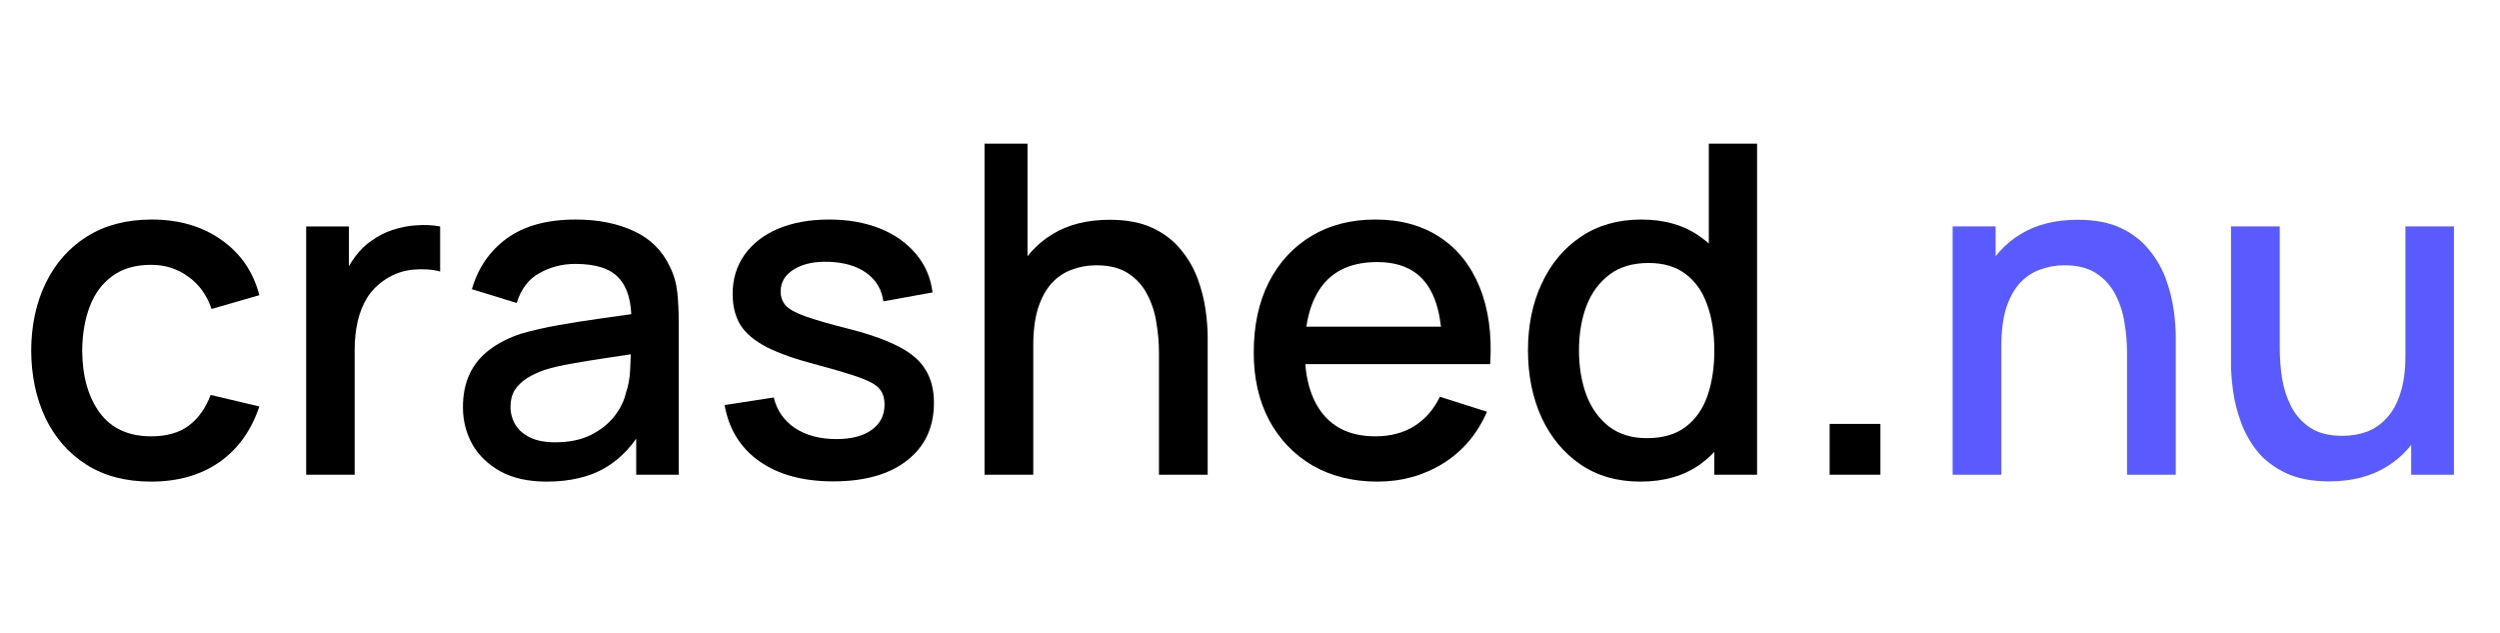
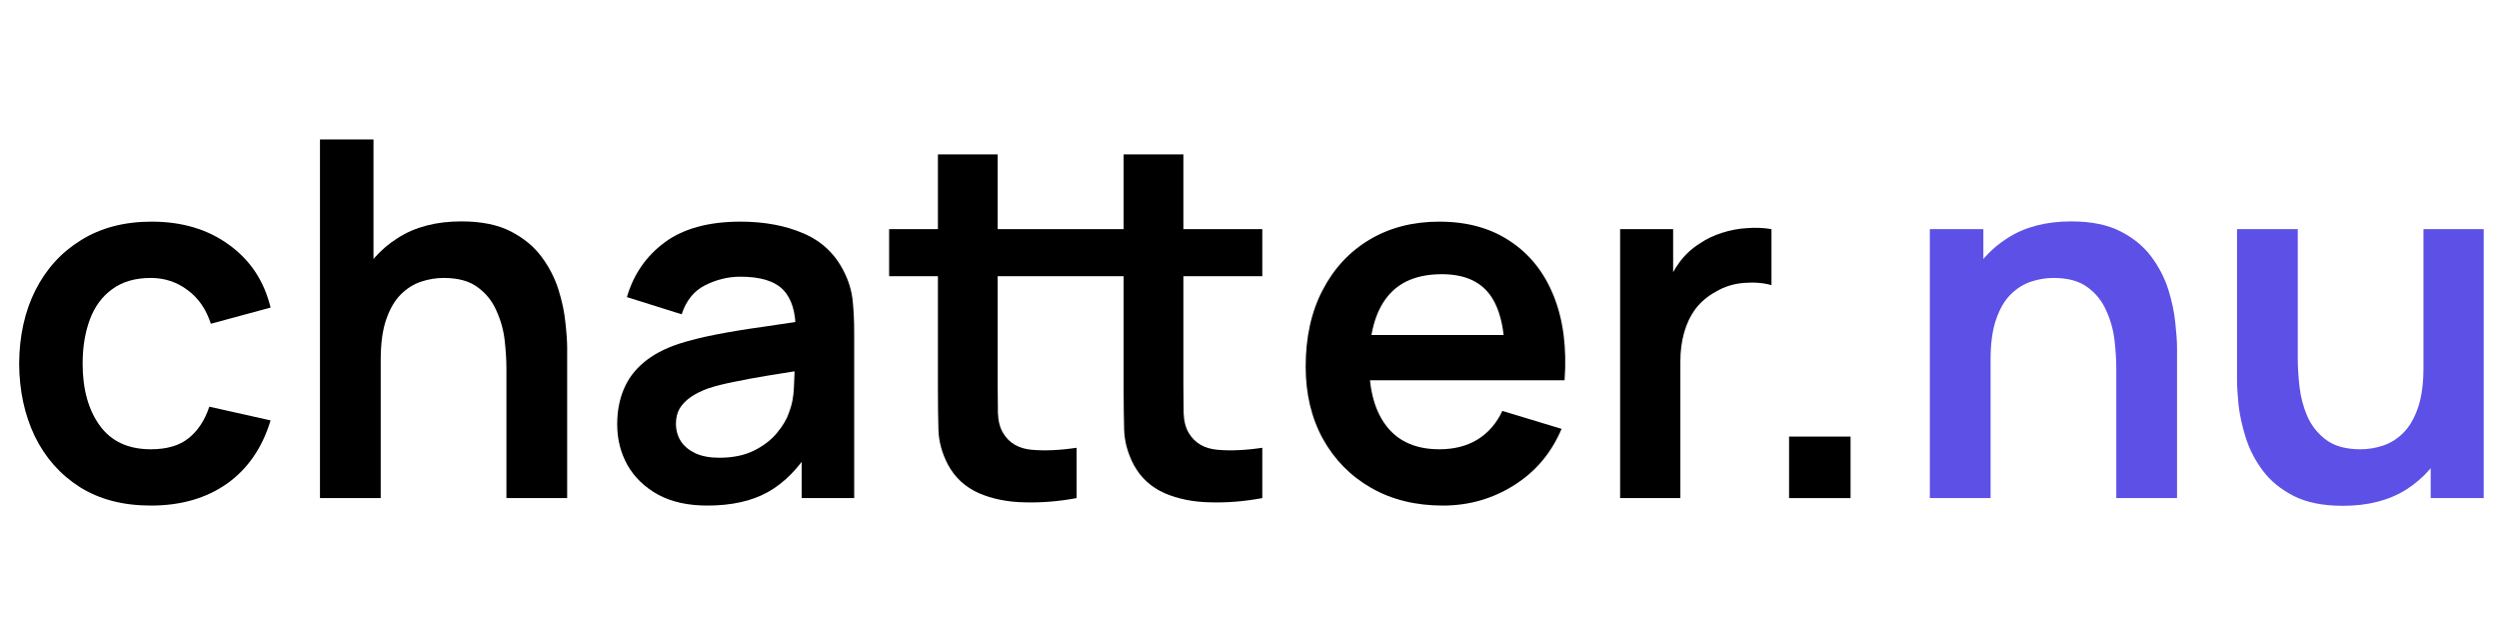
<svg xmlns="http://www.w3.org/2000/svg" xmlns:xlink="http://www.w3.org/1999/xlink" width="261" height="66" viewBox="0 0 261 66" fill="none">
  <symbol id="logo-symbol-wordmark">
-     <path d="M15.784 50.28C13.128 50.28 10.872 49.688 9.016 48.504C7.16 47.32 5.736 45.696 4.744 43.632C3.768 41.568 3.272 39.224 3.256 36.6C3.272 33.928 3.784 31.568 4.792 29.52C5.8 27.456 7.24 25.84 9.112 24.672C10.984 23.504 13.232 22.92 15.856 22.92C18.688 22.92 21.104 23.624 23.104 25.032C25.12 26.44 26.448 28.368 27.088 30.816L22.096 32.256C21.6 30.8 20.784 29.672 19.648 28.872C18.528 28.056 17.24 27.648 15.784 27.648C14.136 27.648 12.784 28.04 11.728 28.824C10.672 29.592 9.888 30.648 9.376 31.992C8.864 33.336 8.6 34.872 8.584 36.6C8.6 39.272 9.208 41.432 10.408 43.08C11.624 44.728 13.416 45.552 15.784 45.552C17.4 45.552 18.704 45.184 19.696 44.448C20.704 43.696 21.472 42.624 22 41.232L27.088 42.432C26.24 44.96 24.84 46.904 22.888 48.264C20.936 49.608 18.568 50.28 15.784 50.28Z" fill="currentColor" />
-     <path d="M31.977 49.56V23.64H36.441V29.928L35.817 29.112C36.137 28.28 36.553 27.52 37.065 26.832C37.577 26.128 38.169 25.552 38.841 25.104C39.497 24.624 40.225 24.256 41.025 24C41.841 23.728 42.673 23.568 43.521 23.52C44.369 23.456 45.185 23.496 45.969 23.64V28.344C45.121 28.12 44.177 28.056 43.137 28.152C42.113 28.248 41.169 28.576 40.305 29.136C39.489 29.664 38.841 30.304 38.361 31.056C37.897 31.808 37.561 32.648 37.353 33.576C37.145 34.488 37.041 35.456 37.041 36.48V49.56H31.977Z" fill="currentColor" />
-     <path d="M57.11 50.28C55.19 50.28 53.582 49.928 52.286 49.224C50.99 48.504 50.006 47.56 49.334 46.392C48.678 45.208 48.35 43.912 48.35 42.504C48.35 41.192 48.582 40.04 49.046 39.048C49.51 38.056 50.198 37.216 51.11 36.528C52.022 35.824 53.142 35.256 54.47 34.824C55.622 34.488 56.926 34.192 58.382 33.936C59.838 33.68 61.366 33.44 62.966 33.216C64.582 32.992 66.182 32.768 67.766 32.544L65.942 33.552C65.974 31.52 65.542 30.016 64.646 29.04C63.766 28.048 62.246 27.552 60.086 27.552C58.726 27.552 57.478 27.872 56.342 28.512C55.206 29.136 54.414 30.176 53.966 31.632L49.286 30.192C49.926 27.968 51.142 26.2 52.934 24.888C54.742 23.576 57.142 22.92 60.134 22.92C62.454 22.92 64.47 23.32 66.182 24.12C67.91 24.904 69.174 26.152 69.974 27.864C70.39 28.712 70.646 29.608 70.742 30.552C70.838 31.496 70.886 32.512 70.886 33.6V49.56H66.446V43.632L67.31 44.4C66.238 46.384 64.87 47.864 63.206 48.84C61.558 49.8 59.526 50.28 57.11 50.28ZM57.998 46.176C59.422 46.176 60.646 45.928 61.67 45.432C62.694 44.92 63.518 44.272 64.142 43.488C64.766 42.704 65.174 41.888 65.366 41.04C65.638 40.272 65.79 39.408 65.822 38.448C65.87 37.488 65.894 36.72 65.894 36.144L67.526 36.744C65.942 36.984 64.502 37.2 63.206 37.392C61.91 37.584 60.734 37.776 59.678 37.968C58.638 38.144 57.71 38.36 56.894 38.616C56.206 38.856 55.59 39.144 55.046 39.48C54.518 39.816 54.094 40.224 53.774 40.704C53.47 41.184 53.318 41.768 53.318 42.456C53.318 43.128 53.486 43.752 53.822 44.328C54.158 44.888 54.67 45.336 55.358 45.672C56.046 46.008 56.926 46.176 57.998 46.176Z" fill="currentColor" />
-     <path d="M87.03 50.256C83.878 50.256 81.31 49.56 79.326 48.168C77.342 46.776 76.126 44.816 75.678 42.288L80.814 41.496C81.134 42.84 81.87 43.904 83.022 44.688C84.19 45.456 85.638 45.84 87.366 45.84C88.934 45.84 90.158 45.52 91.038 44.88C91.934 44.24 92.382 43.36 92.382 42.24C92.382 41.584 92.222 41.056 91.902 40.656C91.598 40.24 90.95 39.848 89.958 39.48C88.966 39.112 87.454 38.656 85.422 38.112C83.198 37.536 81.43 36.92 80.118 36.264C78.822 35.592 77.894 34.816 77.334 33.936C76.79 33.04 76.518 31.96 76.518 30.696C76.518 29.128 76.934 27.76 77.766 26.592C78.598 25.424 79.766 24.52 81.27 23.88C82.79 23.24 84.566 22.92 86.598 22.92C88.582 22.92 90.35 23.232 91.902 23.856C93.454 24.48 94.71 25.368 95.67 26.52C96.63 27.656 97.206 28.992 97.398 30.528L92.262 31.464C92.086 30.216 91.502 29.232 90.51 28.512C89.518 27.792 88.23 27.4 86.646 27.336C85.126 27.272 83.894 27.528 82.95 28.104C82.006 28.664 81.534 29.44 81.534 30.432C81.534 31.008 81.71 31.496 82.062 31.896C82.43 32.296 83.134 32.68 84.174 33.048C85.214 33.416 86.75 33.856 88.782 34.368C90.958 34.928 92.686 35.552 93.966 36.24C95.246 36.912 96.158 37.72 96.702 38.664C97.262 39.592 97.542 40.72 97.542 42.048C97.542 44.608 96.606 46.616 94.734 48.072C92.878 49.528 90.31 50.256 87.03 50.256Z" fill="currentColor" />
-     <path d="M121.044 49.56V36.816C121.044 35.808 120.956 34.776 120.78 33.72C120.62 32.648 120.3 31.656 119.82 30.744C119.356 29.832 118.692 29.096 117.828 28.536C116.98 27.976 115.868 27.696 114.492 27.696C113.596 27.696 112.748 27.848 111.948 28.152C111.148 28.44 110.444 28.912 109.836 29.568C109.244 30.224 108.772 31.088 108.42 32.16C108.084 33.232 107.916 34.536 107.916 36.072L104.796 34.896C104.796 32.544 105.236 30.472 106.116 28.68C106.996 26.872 108.26 25.464 109.908 24.456C111.556 23.448 113.548 22.944 115.884 22.944C117.676 22.944 119.18 23.232 120.396 23.808C121.612 24.384 122.596 25.144 123.348 26.088C124.116 27.016 124.7 28.032 125.1 29.136C125.5 30.24 125.772 31.32 125.916 32.376C126.06 33.432 126.132 34.36 126.132 35.16V49.56H121.044ZM102.828 49.56V15H107.316V33.648H107.916V49.56H102.828Z" fill="currentColor" />
-     <path d="M143.879 50.28C141.303 50.28 139.039 49.72 137.087 48.6C135.151 47.464 133.639 45.888 132.551 43.872C131.479 41.84 130.943 39.488 130.943 36.816C130.943 33.984 131.471 31.528 132.527 29.448C133.599 27.368 135.087 25.76 136.991 24.624C138.895 23.488 141.111 22.92 143.639 22.92C146.279 22.92 148.527 23.536 150.383 24.768C152.239 25.984 153.623 27.72 154.535 29.976C155.463 32.232 155.831 34.912 155.639 38.016H150.623V36.192C150.591 33.184 150.015 30.96 148.895 29.52C147.791 28.08 146.103 27.36 143.831 27.36C141.319 27.36 139.431 28.152 138.167 29.736C136.903 31.32 136.271 33.608 136.271 36.6C136.271 39.448 136.903 41.656 138.167 43.224C139.431 44.776 141.255 45.552 143.639 45.552C145.207 45.552 146.559 45.2 147.695 44.496C148.847 43.776 149.743 42.752 150.383 41.424L155.303 42.984C154.295 45.304 152.767 47.104 150.719 48.384C148.671 49.648 146.391 50.28 143.879 50.28ZM134.639 38.016V34.104H153.143V38.016H134.639Z" fill="currentColor" />
-     <path d="M171.32 50.28C168.904 50.28 166.816 49.68 165.056 48.48C163.312 47.28 161.96 45.648 161 43.584C160.056 41.504 159.584 39.168 159.584 36.576C159.584 33.968 160.064 31.64 161.024 29.592C161.984 27.528 163.344 25.904 165.104 24.72C166.88 23.52 168.984 22.92 171.416 22.92C173.864 22.92 175.92 23.52 177.584 24.72C179.264 25.904 180.528 27.528 181.376 29.592C182.24 31.656 182.672 33.984 182.672 36.576C182.672 39.168 182.24 41.496 181.376 43.56C180.512 45.624 179.24 47.264 177.56 48.48C175.88 49.68 173.8 50.28 171.32 50.28ZM172.016 45.744C173.664 45.744 175.008 45.352 176.048 44.568C177.088 43.784 177.848 42.704 178.328 41.328C178.808 39.952 179.048 38.368 179.048 36.576C179.048 34.784 178.8 33.2 178.304 31.824C177.824 30.448 177.072 29.376 176.048 28.608C175.04 27.84 173.752 27.456 172.184 27.456C170.52 27.456 169.152 27.864 168.08 28.68C167.008 29.496 166.208 30.592 165.68 31.968C165.168 33.344 164.912 34.88 164.912 36.576C164.912 38.288 165.168 39.84 165.68 41.232C166.208 42.608 166.992 43.704 168.032 44.52C169.088 45.336 170.416 45.744 172.016 45.744ZM179.048 49.56V30.912H178.472V15H183.512V49.56H179.048Z" fill="currentColor" />
-     <path d="M191.091 49.56V44.256H196.395V49.56H191.091Z" fill="currentColor" />
-     <path d="M222.154 49.559V36.815C222.154 35.807 222.066 34.775 221.89 33.719C221.73 32.647 221.41 31.655 220.93 30.743C220.466 29.831 219.802 29.095 218.938 28.535C218.09 27.975 216.978 27.695 215.602 27.695C214.706 27.695 213.858 27.847 213.058 28.151C212.258 28.439 211.554 28.911 210.946 29.567C210.354 30.223 209.882 31.087 209.53 32.159C209.194 33.231 209.026 34.535 209.026 36.071L205.906 34.895C205.906 32.543 206.346 30.471 207.226 28.679C208.106 26.871 209.37 25.463 211.018 24.455C212.666 23.447 214.658 22.943 216.994 22.943C218.786 22.943 220.29 23.231 221.506 23.807C222.722 24.383 223.706 25.143 224.458 26.087C225.226 27.015 225.81 28.031 226.21 29.135C226.61 30.239 226.882 31.319 227.026 32.375C227.17 33.431 227.242 34.359 227.242 35.159V49.559H222.154ZM203.938 49.559V23.639H208.426V31.127H209.026V49.559H203.938Z" fill="#595aff" />
-     <path d="M243.261 50.255C241.469 50.255 239.965 49.967 238.749 49.391C237.533 48.815 236.541 48.063 235.773 47.135C235.021 46.191 234.445 45.167 234.045 44.063C233.645 42.959 233.373 41.879 233.229 40.823C233.085 39.767 233.013 38.839 233.013 38.039V23.639H238.101V36.383C238.101 37.391 238.181 38.431 238.341 39.503C238.517 40.559 238.837 41.543 239.301 42.455C239.781 43.367 240.445 44.103 241.293 44.663C242.157 45.223 243.277 45.503 244.653 45.503C245.549 45.503 246.397 45.359 247.197 45.071C247.997 44.767 248.693 44.287 249.285 43.631C249.893 42.975 250.365 42.111 250.701 41.039C251.053 39.967 251.229 38.663 251.229 37.127L254.349 38.303C254.349 40.655 253.909 42.735 253.029 44.543C252.149 46.335 250.885 47.735 249.237 48.743C247.589 49.751 245.597 50.255 243.261 50.255ZM251.829 49.559V42.071H251.229V23.639H256.293V49.559H251.829Z" fill="#595aff" />
+     <path d="M15.754 52.781C12.859 52.781 10.389 52.139 8.344 50.856C6.299 49.556 4.73 47.788 3.638 45.553C2.563 43.316 2.017 40.786 2 37.961C2.017 35.083 2.581 32.535 3.69 30.317C4.817 28.081 6.411 26.33 8.474 25.064C10.537 23.782 12.989 23.14 15.832 23.14C19.021 23.14 21.717 23.947 23.918 25.558C26.137 27.153 27.584 29.337 28.26 32.111L22.02 33.8C21.535 32.292 20.729 31.122 19.602 30.291C18.475 29.441 17.193 29.017 15.754 29.017C14.125 29.017 12.781 29.407 11.724 30.186C10.667 30.949 9.887 32.007 9.384 33.359C8.881 34.711 8.63 36.245 8.63 37.961C8.63 40.63 9.228 42.788 10.424 44.434C11.62 46.081 13.397 46.904 15.754 46.904C17.418 46.904 18.727 46.523 19.68 45.761C20.651 44.998 21.379 43.897 21.864 42.459L28.26 43.889C27.393 46.748 25.877 48.95 23.71 50.492C21.543 52.018 18.891 52.781 15.754 52.781Z" fill="currentColor" />
+     <path d="M52.892 52.001V38.48C52.892 37.596 52.831 36.617 52.71 35.542C52.589 34.468 52.303 33.437 51.852 32.449C51.419 31.443 50.76 30.62 49.876 29.979C49.01 29.337 47.831 29.017 46.34 29.017C45.543 29.017 44.754 29.146 43.974 29.407C43.194 29.666 42.483 30.117 41.842 30.759C41.218 31.383 40.715 32.249 40.334 33.359C39.953 34.451 39.762 35.855 39.762 37.571L36.044 35.984C36.044 33.593 36.504 31.426 37.422 29.485C38.358 27.543 39.727 26 41.53 24.857C43.333 23.695 45.551 23.114 48.186 23.114C50.266 23.114 51.982 23.461 53.334 24.154C54.686 24.848 55.761 25.732 56.558 26.806C57.355 27.881 57.945 29.025 58.326 30.238C58.708 31.452 58.95 32.605 59.054 33.697C59.175 34.771 59.236 35.647 59.236 36.322V52.001H52.892ZM33.418 52.001V14.56H39.008V34.269H39.762V52.001H33.418Z" fill="currentColor" />
+     <path d="M73.873 52.781C71.845 52.781 70.129 52.399 68.725 51.637C67.321 50.857 66.255 49.825 65.527 48.542C64.816 47.26 64.461 45.847 64.461 44.305C64.461 42.953 64.686 41.739 65.137 40.664C65.588 39.572 66.281 38.636 67.217 37.856C68.153 37.059 69.366 36.409 70.857 35.907C71.984 35.542 73.301 35.213 74.809 34.919C76.334 34.624 77.981 34.355 79.749 34.112C81.534 33.852 83.398 33.575 85.339 33.281L83.103 34.555C83.12 32.613 82.687 31.183 81.803 30.265C80.919 29.346 79.428 28.887 77.331 28.887C76.066 28.887 74.844 29.181 73.665 29.77C72.486 30.36 71.663 31.374 71.195 32.812L65.475 31.018C66.168 28.644 67.486 26.737 69.427 25.299C71.386 23.86 74.02 23.14 77.331 23.14C79.827 23.14 82.02 23.548 83.909 24.363C85.816 25.177 87.228 26.512 88.147 28.366C88.65 29.355 88.953 30.369 89.057 31.409C89.161 32.431 89.213 33.549 89.213 34.763V52.001H83.727V45.916L84.637 46.904C83.372 48.932 81.89 50.423 80.191 51.377C78.51 52.312 76.404 52.781 73.873 52.781ZM75.121 47.788C76.542 47.788 77.756 47.537 78.761 47.035C79.766 46.532 80.564 45.916 81.153 45.188C81.76 44.461 82.167 43.776 82.375 43.135C82.704 42.337 82.886 41.427 82.921 40.404C82.973 39.364 82.999 38.524 82.999 37.883L84.923 38.455C83.034 38.749 81.413 39.009 80.061 39.235C78.709 39.46 77.548 39.676 76.577 39.885C75.606 40.075 74.748 40.292 74.003 40.535C73.275 40.794 72.66 41.098 72.157 41.444C71.654 41.791 71.264 42.19 70.987 42.641C70.727 43.091 70.597 43.62 70.597 44.227C70.597 44.92 70.77 45.535 71.117 46.072C71.464 46.593 71.966 47.008 72.625 47.321C73.301 47.633 74.133 47.788 75.121 47.788Z" fill="currentColor" />
+     <path d="M112.44 52.001C110.585 52.347 108.765 52.495 106.98 52.443C105.212 52.408 103.626 52.087 102.222 51.48C100.818 50.856 99.752 49.877 99.024 48.542C98.382 47.329 98.044 46.09 98.01 44.825C97.975 43.559 97.958 42.129 97.958 40.535V16.12H104.198V40.17C104.198 41.297 104.207 42.285 104.224 43.135C104.259 43.984 104.441 44.677 104.77 45.215C105.394 46.255 106.391 46.835 107.76 46.957C109.129 47.078 110.689 47.009 112.44 46.749V52.001ZM92.862 28.834V23.921H112.44V28.834H92.862ZM131.836 52.001C129.981 52.347 128.161 52.495 126.376 52.443C124.608 52.408 123.022 52.087 121.618 51.48C120.214 50.856 119.148 49.877 118.42 48.542C117.779 47.329 117.441 46.09 117.406 44.825C117.371 43.559 117.354 42.129 117.354 40.535V16.12H123.594V40.17C123.594 41.297 123.603 42.285 123.62 43.135C123.655 43.984 123.837 44.677 124.166 45.215C124.79 46.255 125.787 46.835 127.156 46.957C128.525 47.078 130.085 47.009 131.836 46.749V52.001ZM112.258 28.834V23.921H131.836V28.834H112.258Z" fill="currentColor" />
+     <path d="M150.693 52.781C147.851 52.781 145.355 52.165 143.205 50.934C141.056 49.704 139.375 47.996 138.161 45.812C136.965 43.629 136.367 41.115 136.367 38.273C136.367 35.205 136.957 32.544 138.135 30.291C139.314 28.02 140.952 26.261 143.049 25.012C145.147 23.765 147.573 23.14 150.329 23.14C153.241 23.14 155.711 23.825 157.739 25.195C159.785 26.547 161.301 28.462 162.289 30.941C163.277 33.419 163.65 36.34 163.407 39.703H157.193V37.414C157.176 34.364 156.639 32.136 155.581 30.733C154.524 29.328 152.86 28.627 150.589 28.627C148.024 28.627 146.117 29.424 144.869 31.018C143.621 32.596 142.997 34.91 142.997 37.961C142.997 40.803 143.621 43.005 144.869 44.565C146.117 46.124 147.937 46.904 150.329 46.904C151.872 46.904 153.198 46.566 154.307 45.891C155.434 45.197 156.301 44.2 156.907 42.901L163.095 44.773C162.021 47.303 160.357 49.27 158.103 50.675C155.867 52.078 153.397 52.781 150.693 52.781ZM141.021 39.703V34.971H160.339V39.703H141.021Z" fill="currentColor" />
+     <path d="M169.208 52.001V23.921H174.746V30.759L174.07 29.875C174.417 28.939 174.876 28.089 175.448 27.326C176.038 26.547 176.74 25.905 177.554 25.402C178.248 24.934 179.01 24.57 179.842 24.311C180.692 24.033 181.558 23.869 182.442 23.817C183.326 23.747 184.184 23.782 185.016 23.921V29.77C184.184 29.528 183.222 29.45 182.13 29.537C181.056 29.623 180.085 29.927 179.218 30.447C178.352 30.915 177.641 31.512 177.086 32.24C176.549 32.968 176.15 33.8 175.89 34.736C175.63 35.655 175.5 36.652 175.5 37.727V52.001H169.208Z" fill="currentColor" />
+     <path d="M186.854 52.001V45.578H193.276V52.001H186.854Z" fill="currentColor" />
+     <path d="M221.029 52.001V38.481C221.029 37.597 220.968 36.618 220.847 35.543C220.726 34.469 220.44 33.437 219.989 32.449C219.556 31.444 218.897 30.621 218.013 29.979C217.146 29.338 215.968 29.017 214.477 29.017C213.68 29.017 212.891 29.147 212.111 29.407C211.331 29.667 210.62 30.118 209.979 30.759C209.355 31.383 208.852 32.25 208.471 33.359C208.09 34.451 207.899 35.855 207.899 37.571L204.181 35.985C204.181 33.593 204.64 31.427 205.559 29.485C206.495 27.544 207.864 26.001 209.667 24.857C211.47 23.696 213.688 23.115 216.323 23.115C218.403 23.115 220.119 23.462 221.471 24.155C222.823 24.849 223.898 25.733 224.695 26.807C225.492 27.882 226.082 29.026 226.463 30.239C226.844 31.453 227.087 32.605 227.191 33.697C227.312 34.772 227.373 35.647 227.373 36.323V52.001H221.029ZM201.555 52.001V23.921H207.145V32.631H207.899V52.001H201.555Z" fill="#5D50E6" />
+     <path d="M244.688 52.807C242.608 52.807 240.892 52.461 239.54 51.767C238.188 51.074 237.113 50.19 236.316 49.115C235.518 48.041 234.929 46.897 234.548 45.683C234.166 44.47 233.915 43.326 233.794 42.251C233.69 41.159 233.638 40.275 233.638 39.599V23.921H239.982V37.441C239.982 38.308 240.042 39.287 240.164 40.379C240.285 41.454 240.562 42.494 240.996 43.499C241.446 44.487 242.105 45.302 242.972 45.943C243.856 46.585 245.043 46.905 246.534 46.905C247.331 46.905 248.12 46.775 248.9 46.515C249.68 46.255 250.382 45.813 251.006 45.189C251.647 44.548 252.158 43.673 252.54 42.563C252.921 41.454 253.112 40.05 253.112 38.351L256.83 39.937C256.83 42.329 256.362 44.496 255.426 46.437C254.507 48.379 253.146 49.93 251.344 51.091C249.541 52.235 247.322 52.807 244.688 52.807ZM253.866 52.001V43.291H253.112V23.921H259.404V52.001H253.866Z" fill="#5D50E6" />
  </symbol>
  <use xlink:href="#logo-symbol-wordmark" />
</svg>
